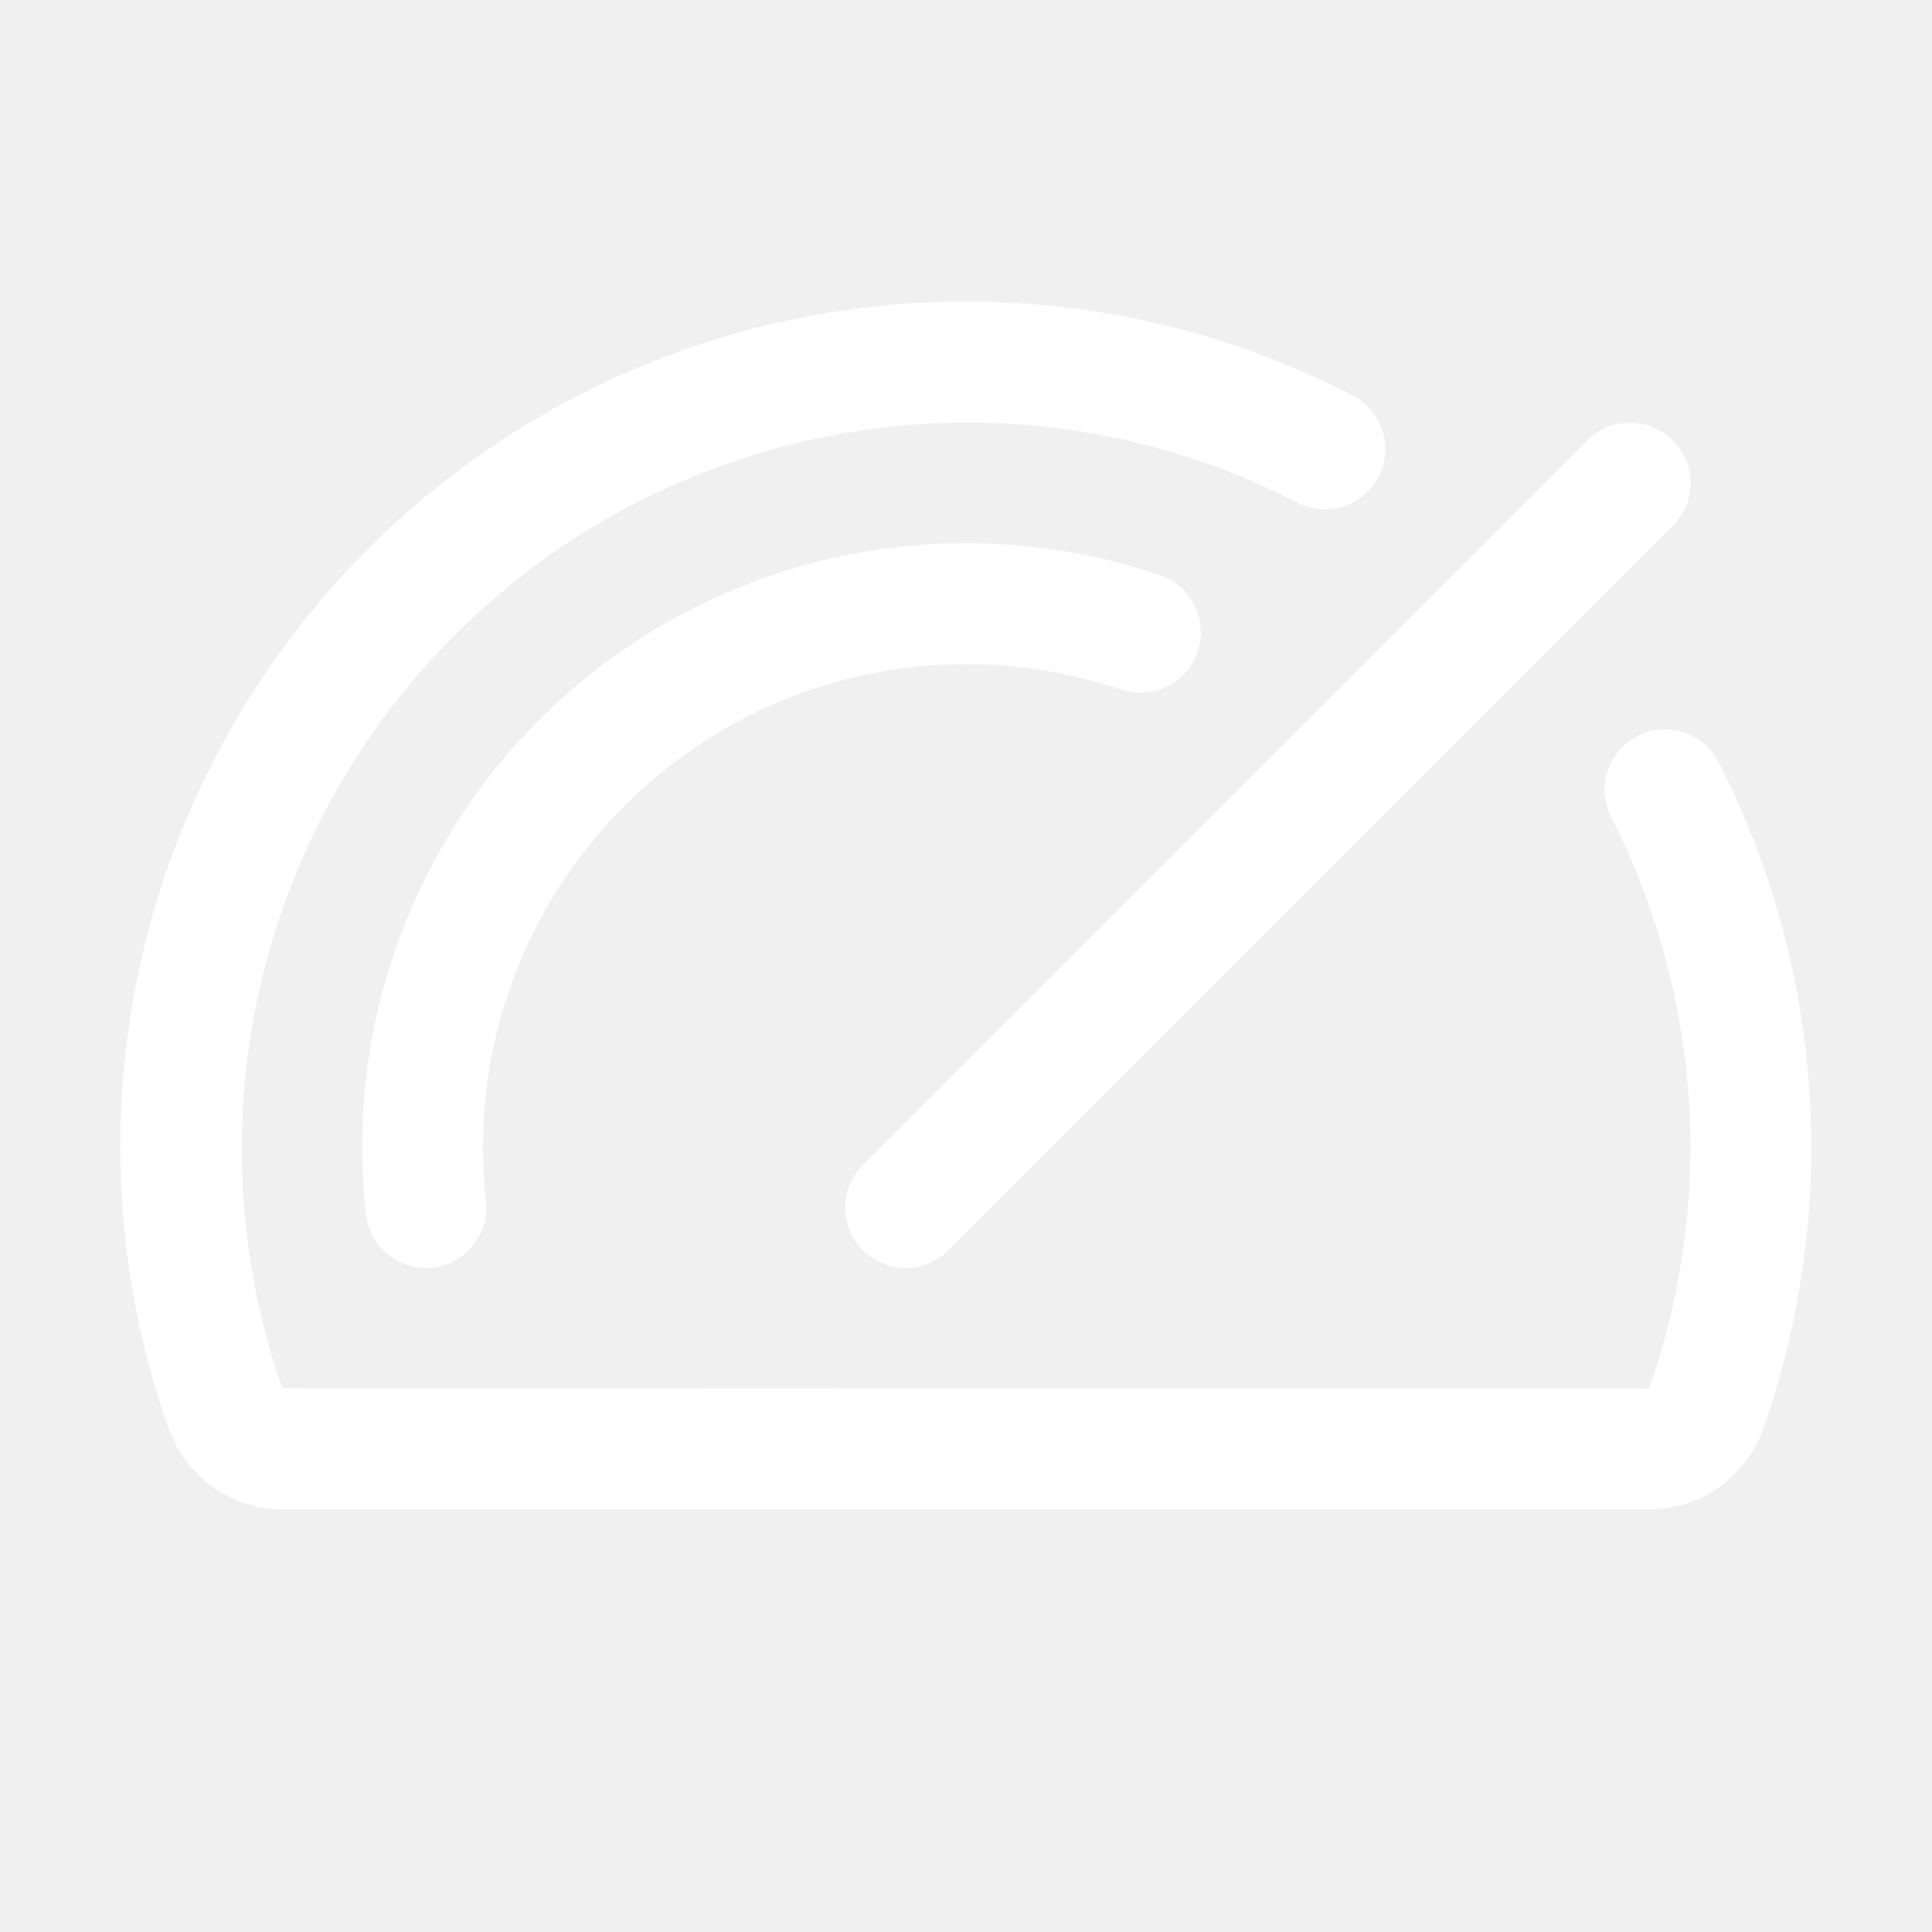
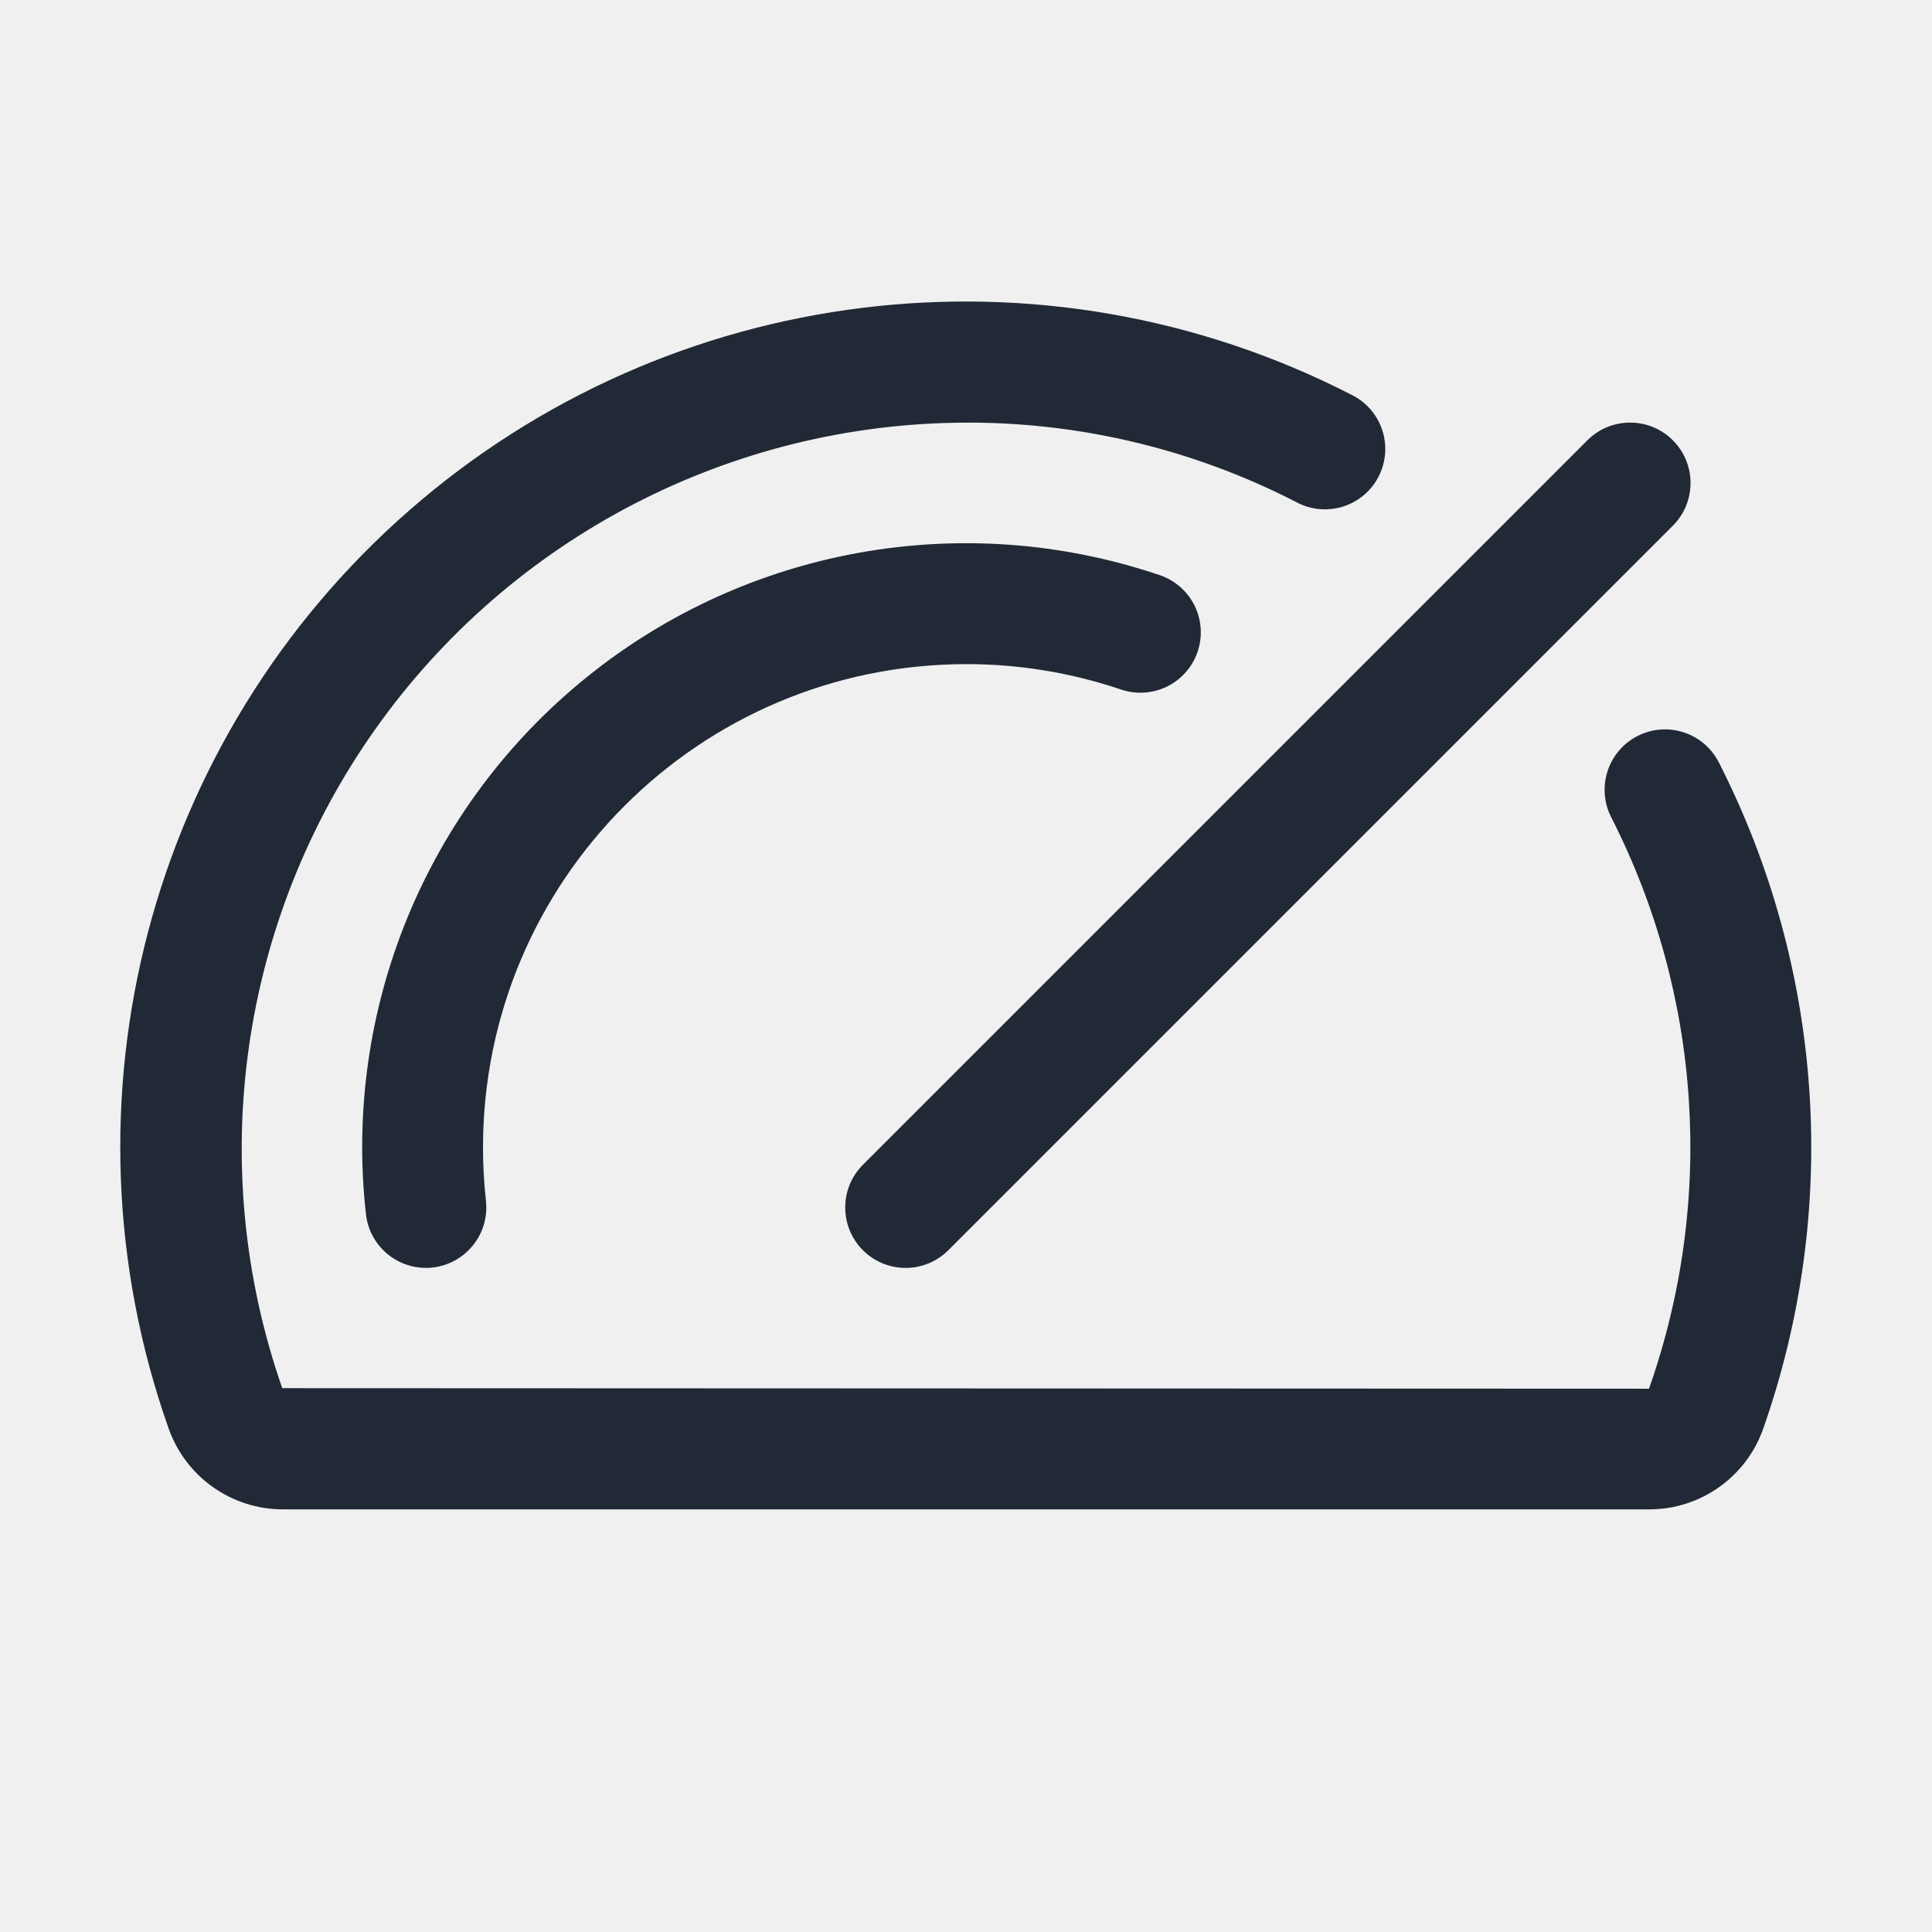
- <svg xmlns="http://www.w3.org/2000/svg" width="28" height="28" fill="#ffffff" viewBox="0 0 256 256">
+ <svg xmlns="http://www.w3.org/2000/svg" width="32" height="32" fill="#212936" viewBox="0 0 256 256">
  <path d="M114.34,154.34l96-96a8,8,0,0,1,11.32,11.32l-96,96a8,8,0,0,1-11.32-11.32ZM128,88a63.9,63.9,0,0,1,20.44,3.33,8,8,0,1,0,5.11-15.16A80,80,0,0,0,48.49,160.88,8,8,0,0,0,56.43,168c.29,0,.59,0,.89-.05a8,8,0,0,0,7.07-8.83A64.92,64.92,0,0,1,64,152,64.07,64.07,0,0,1,128,88Zm99.74,13a8,8,0,0,0-14.24,7.3,96.27,96.27,0,0,1,5,75.71l-181.1-.07A96.24,96.24,0,0,1,128,56h.88a95,95,0,0,1,42.82,10.5A8,8,0,1,0,179,52.27a112,112,0,0,0-156.66,137A16.07,16.07,0,0,0,37.46,200H218.53a16,16,0,0,0,15.11-10.71,112.35,112.35,0,0,0-5.9-88.3Z" />
</svg>
